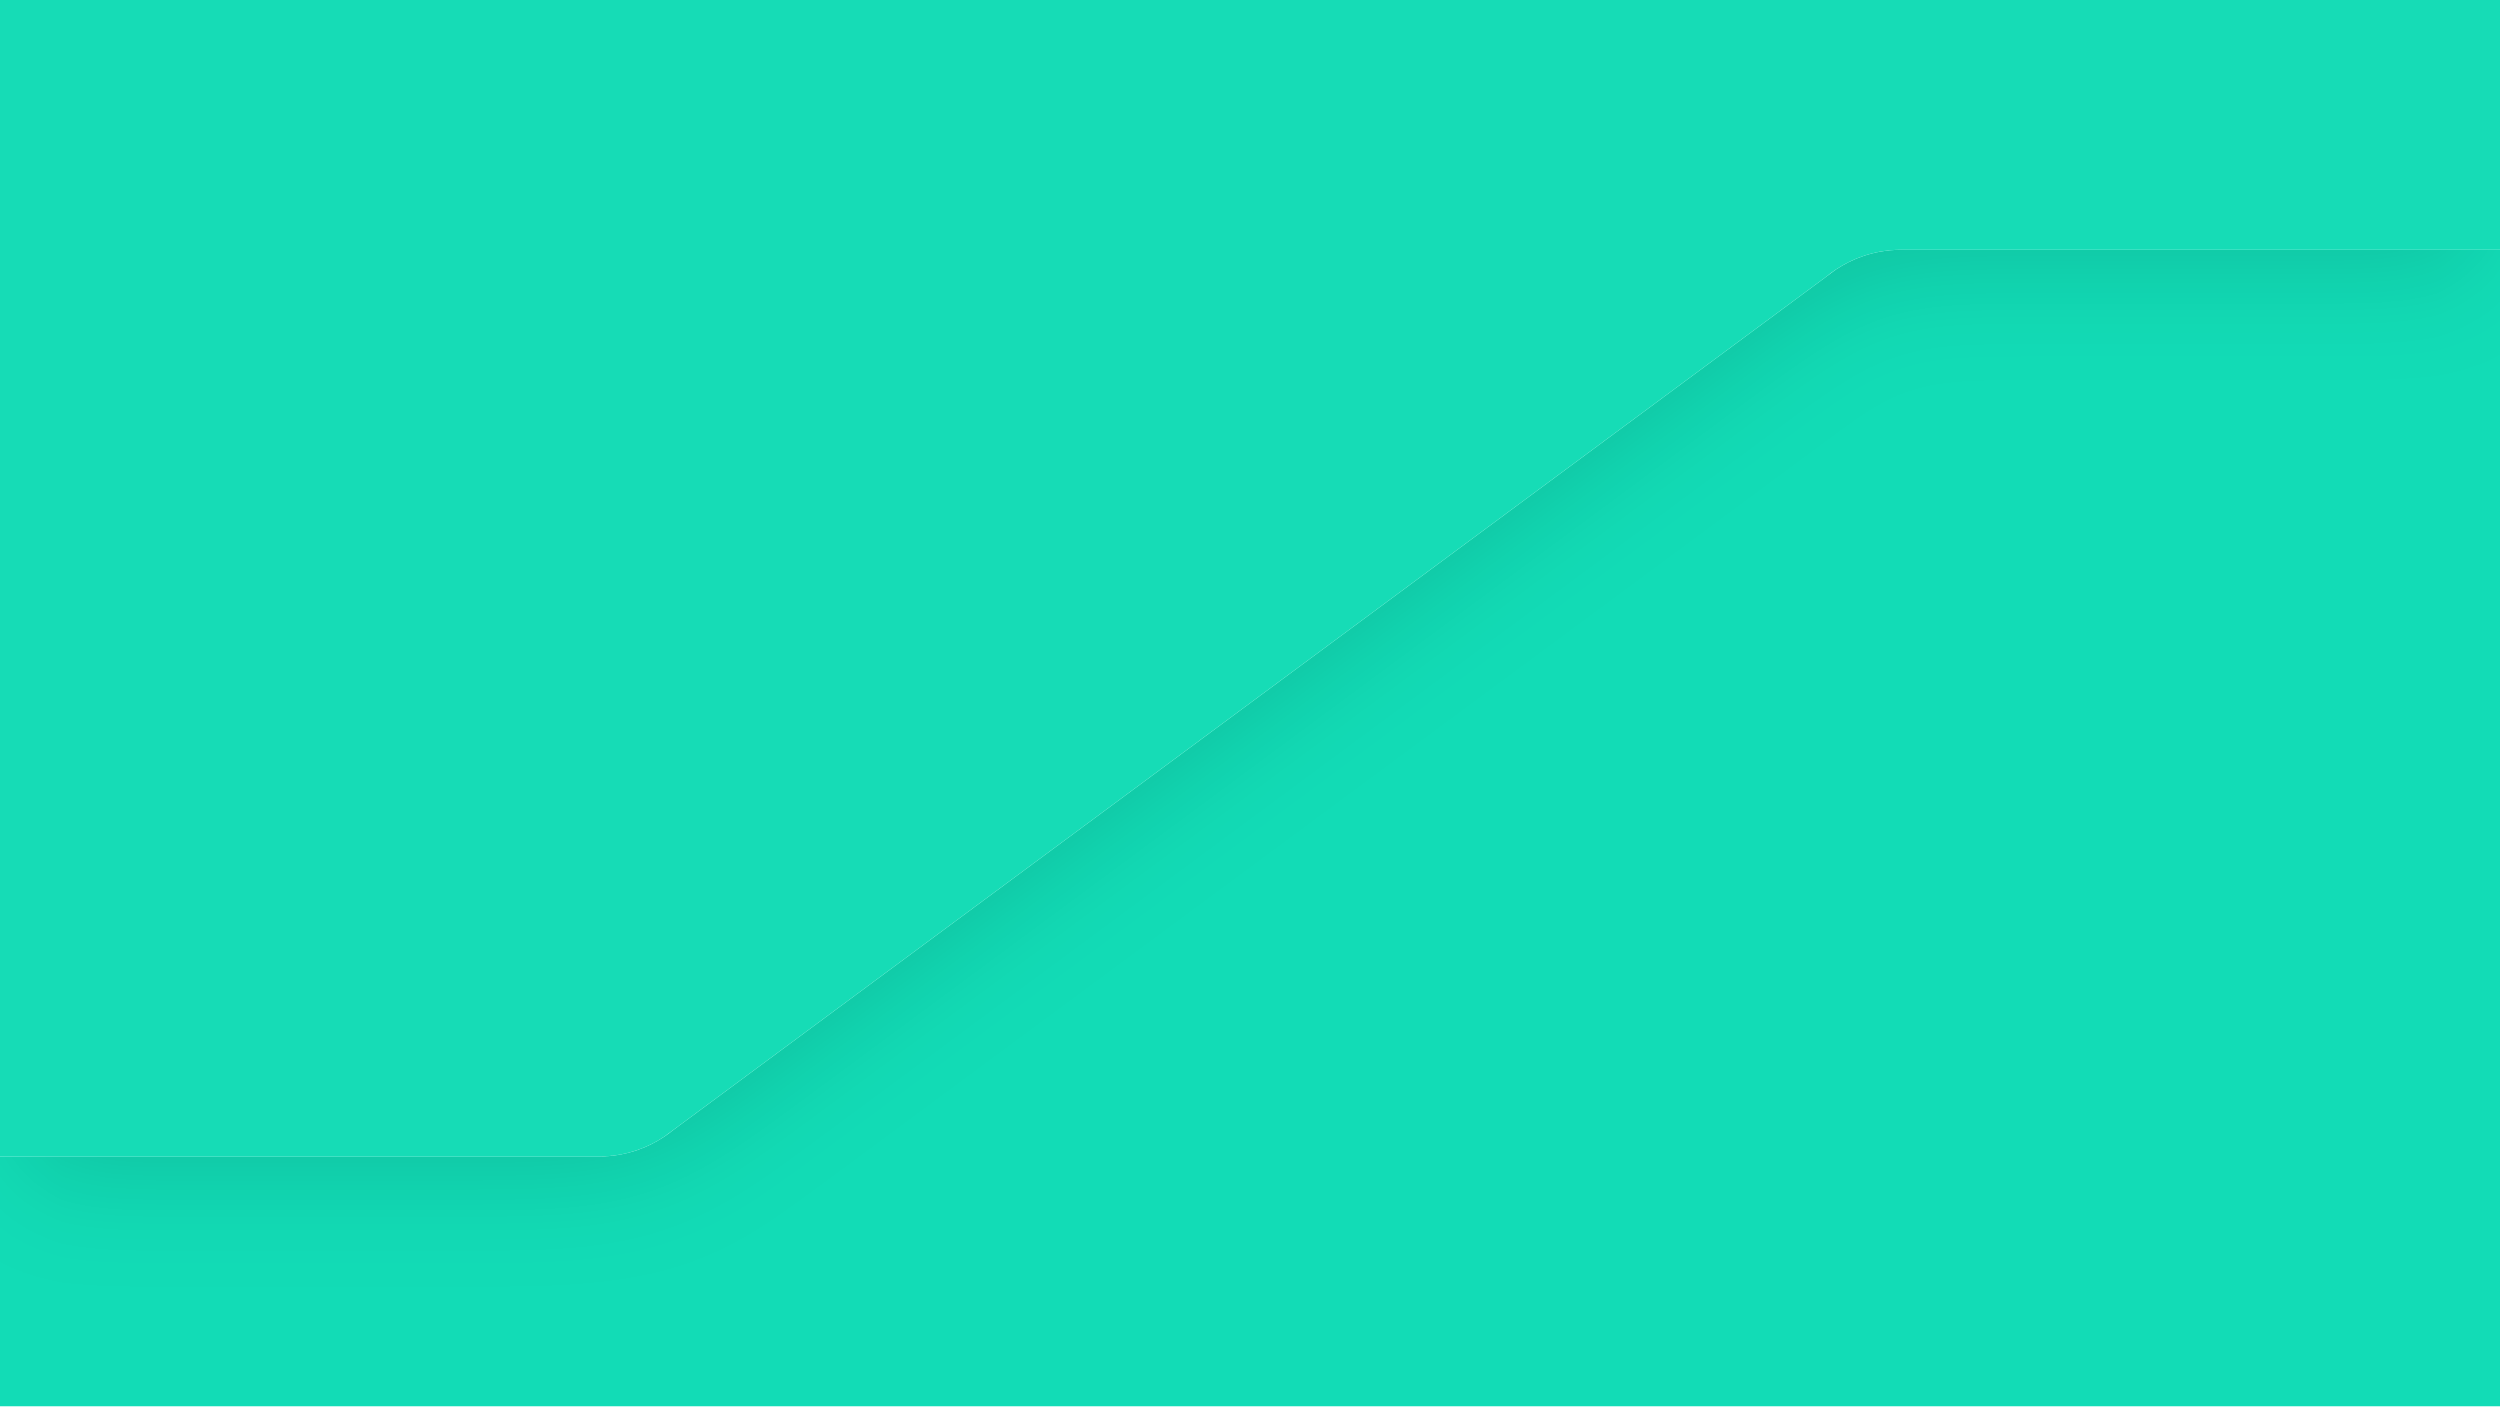
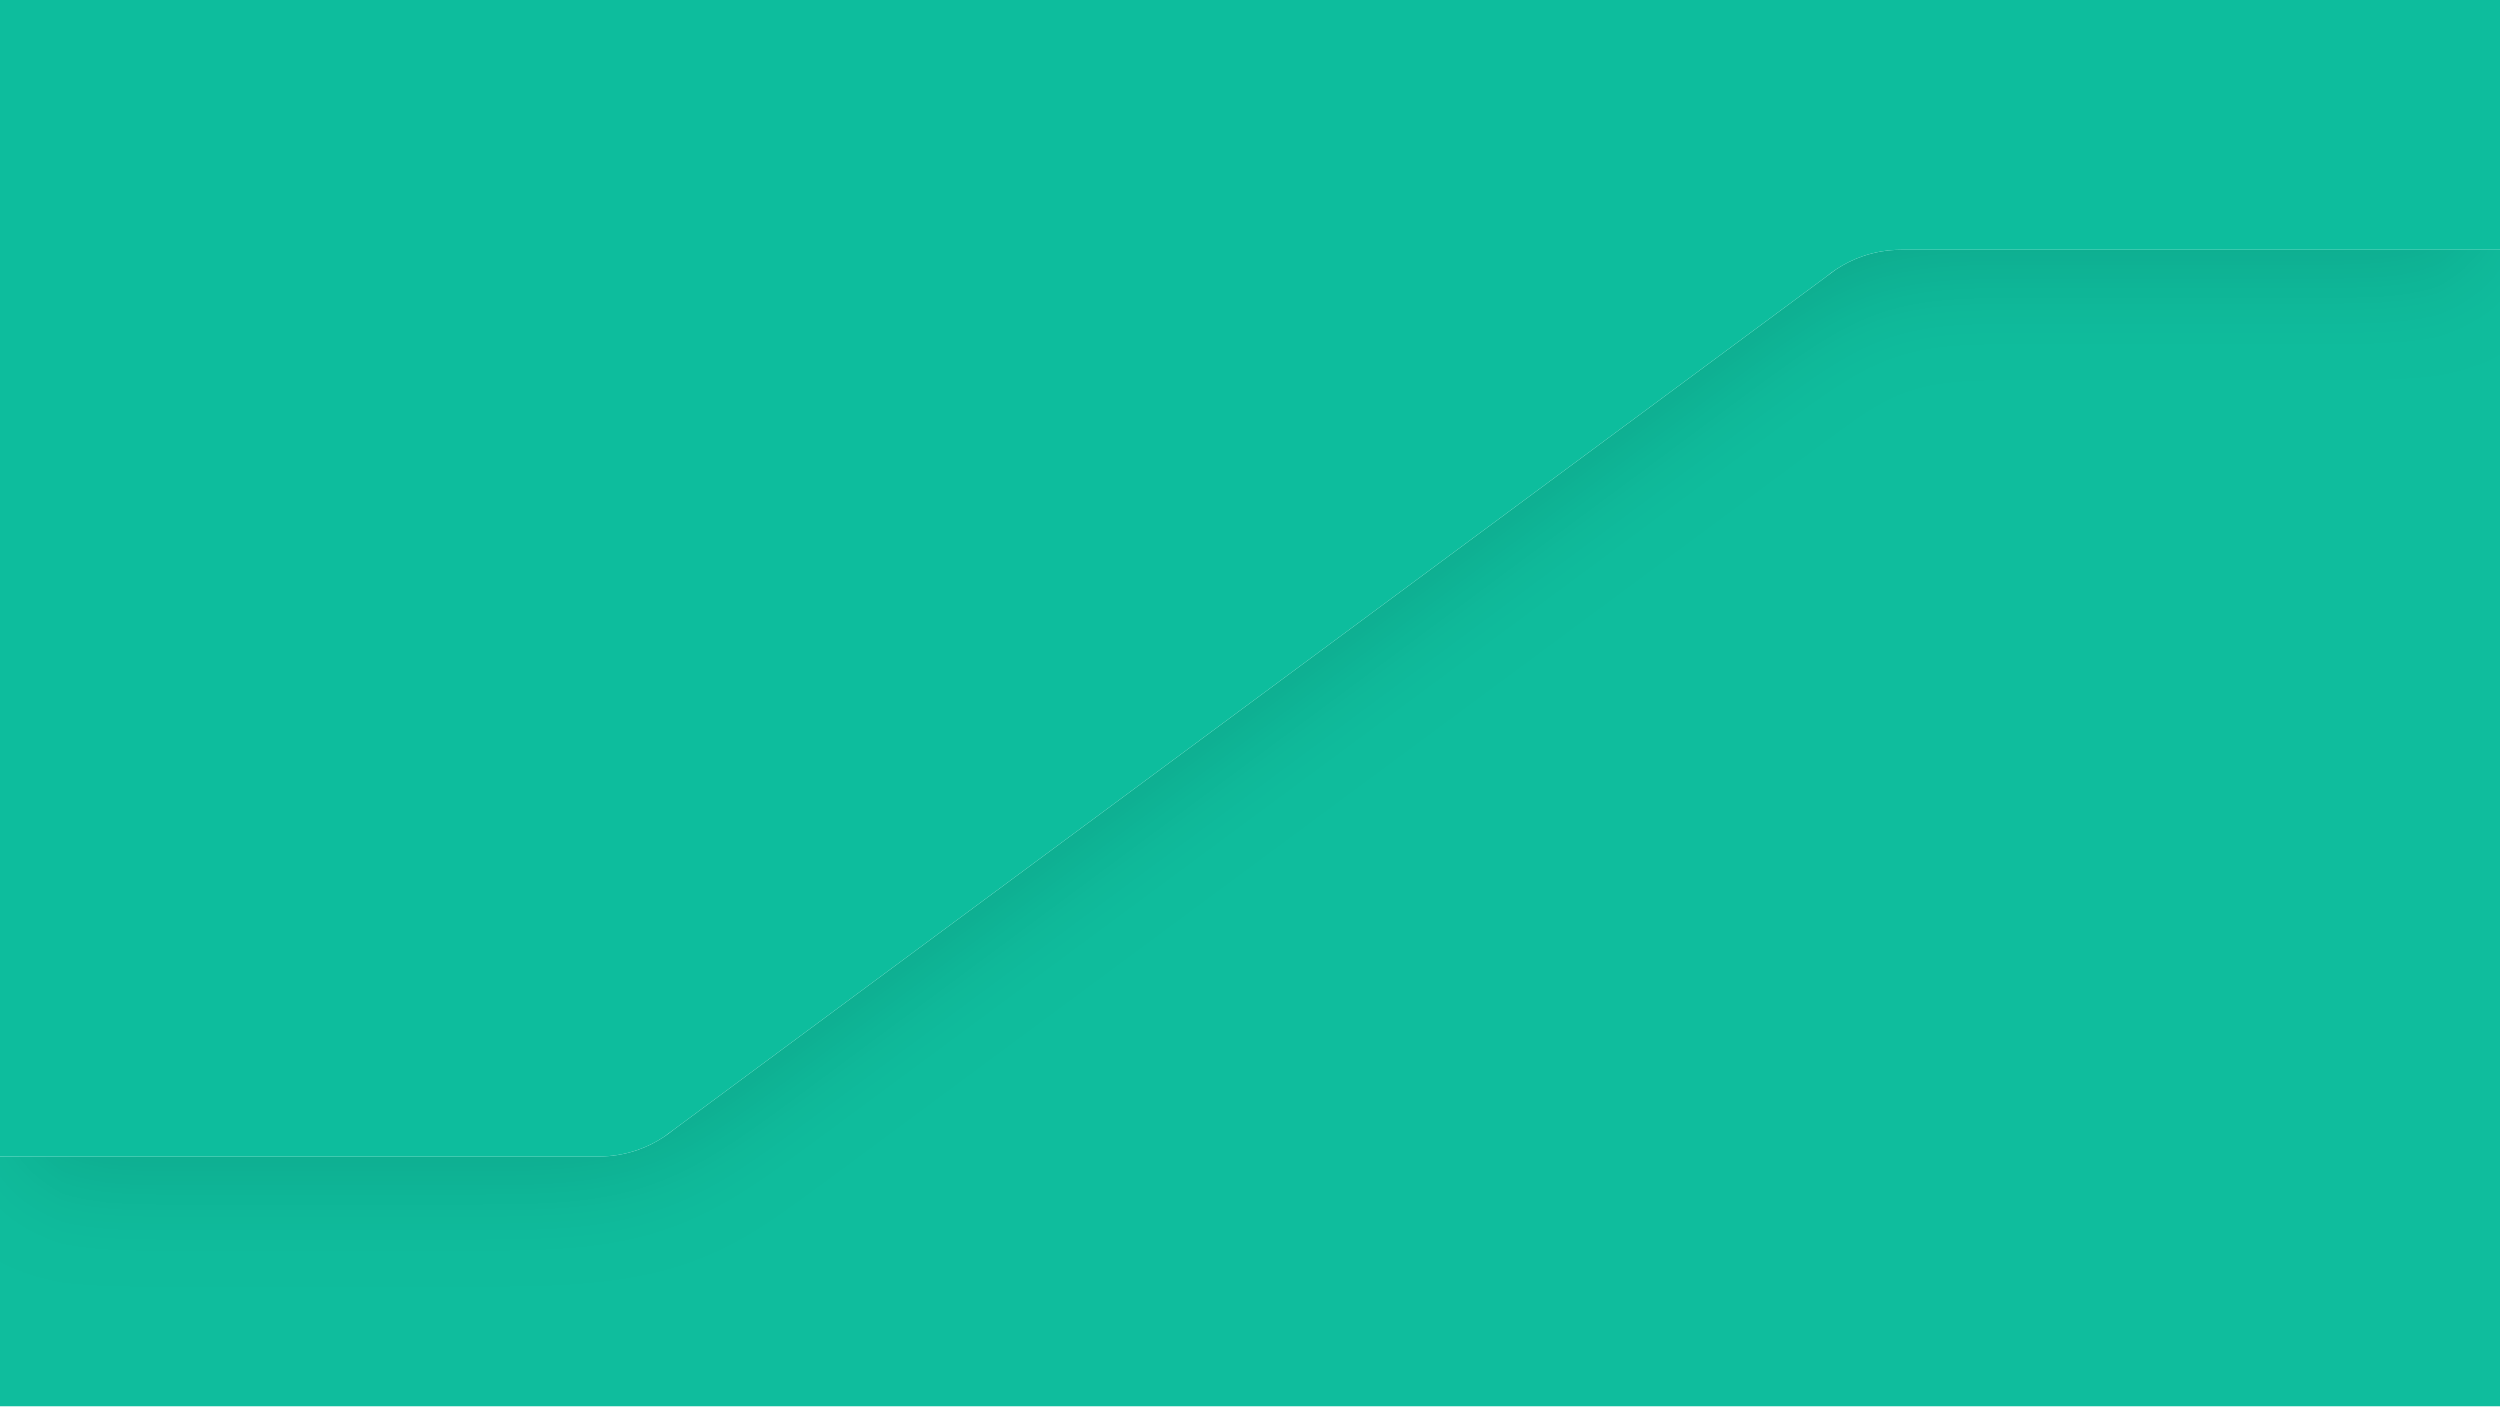
<svg xmlns="http://www.w3.org/2000/svg" id="Layer_1" viewBox="0 0 1920 1080">
  <defs>
-     <style>.cls-1,.cls-2{fill:#12dcb6;}.cls-2{filter:url(#drop-shadow-1);}</style>
+     <style>.cls-1,.cls-2{fill:#0fbd9d;}.cls-2{filter:url(#drop-shadow-1);}</style>
    <filter id="drop-shadow-1" filterUnits="userSpaceOnUse">
      <feOffset dx="0" dy="0" />
      <feGaussianBlur result="blur" stdDeviation="50" />
      <feFlood flood-color="#000" flood-opacity=".15" />
      <feComposite in2="blur" operator="in" />
      <feComposite in="SourceGraphic" />
    </filter>
  </defs>
  <path class="cls-1" d="m1920,191.82v888.18H0v-191.82h459.87c10.4,0,20.38-1.75,29.68-4.98,7.32-2.54,14.22-6,20.55-10.23,2.39-1.6,4.71-3.31,6.93-5.13L1402.54,212.48s.04-.03.06-.05l7.51-5.56c6.27-4.17,13.1-7.57,20.34-10.08,9.29-3.22,19.26-4.97,29.65-4.97h459.9Z" />
  <path class="cls-2" d="m1920,0v191.82h-459.9c-10.39,0-20.36,1.75-29.65,4.97-7.24,2.51-14.07,5.91-20.34,10.08-2.6,1.73-5.11,3.58-7.51,5.56-.02.02-.04.03-.06.05l-885.51,655.36-6.93,5.13c-6.33,4.23-13.23,7.69-20.55,10.23-9.3,3.23-19.28,4.98-29.68,4.98H0V0h1920Z" />
</svg>
